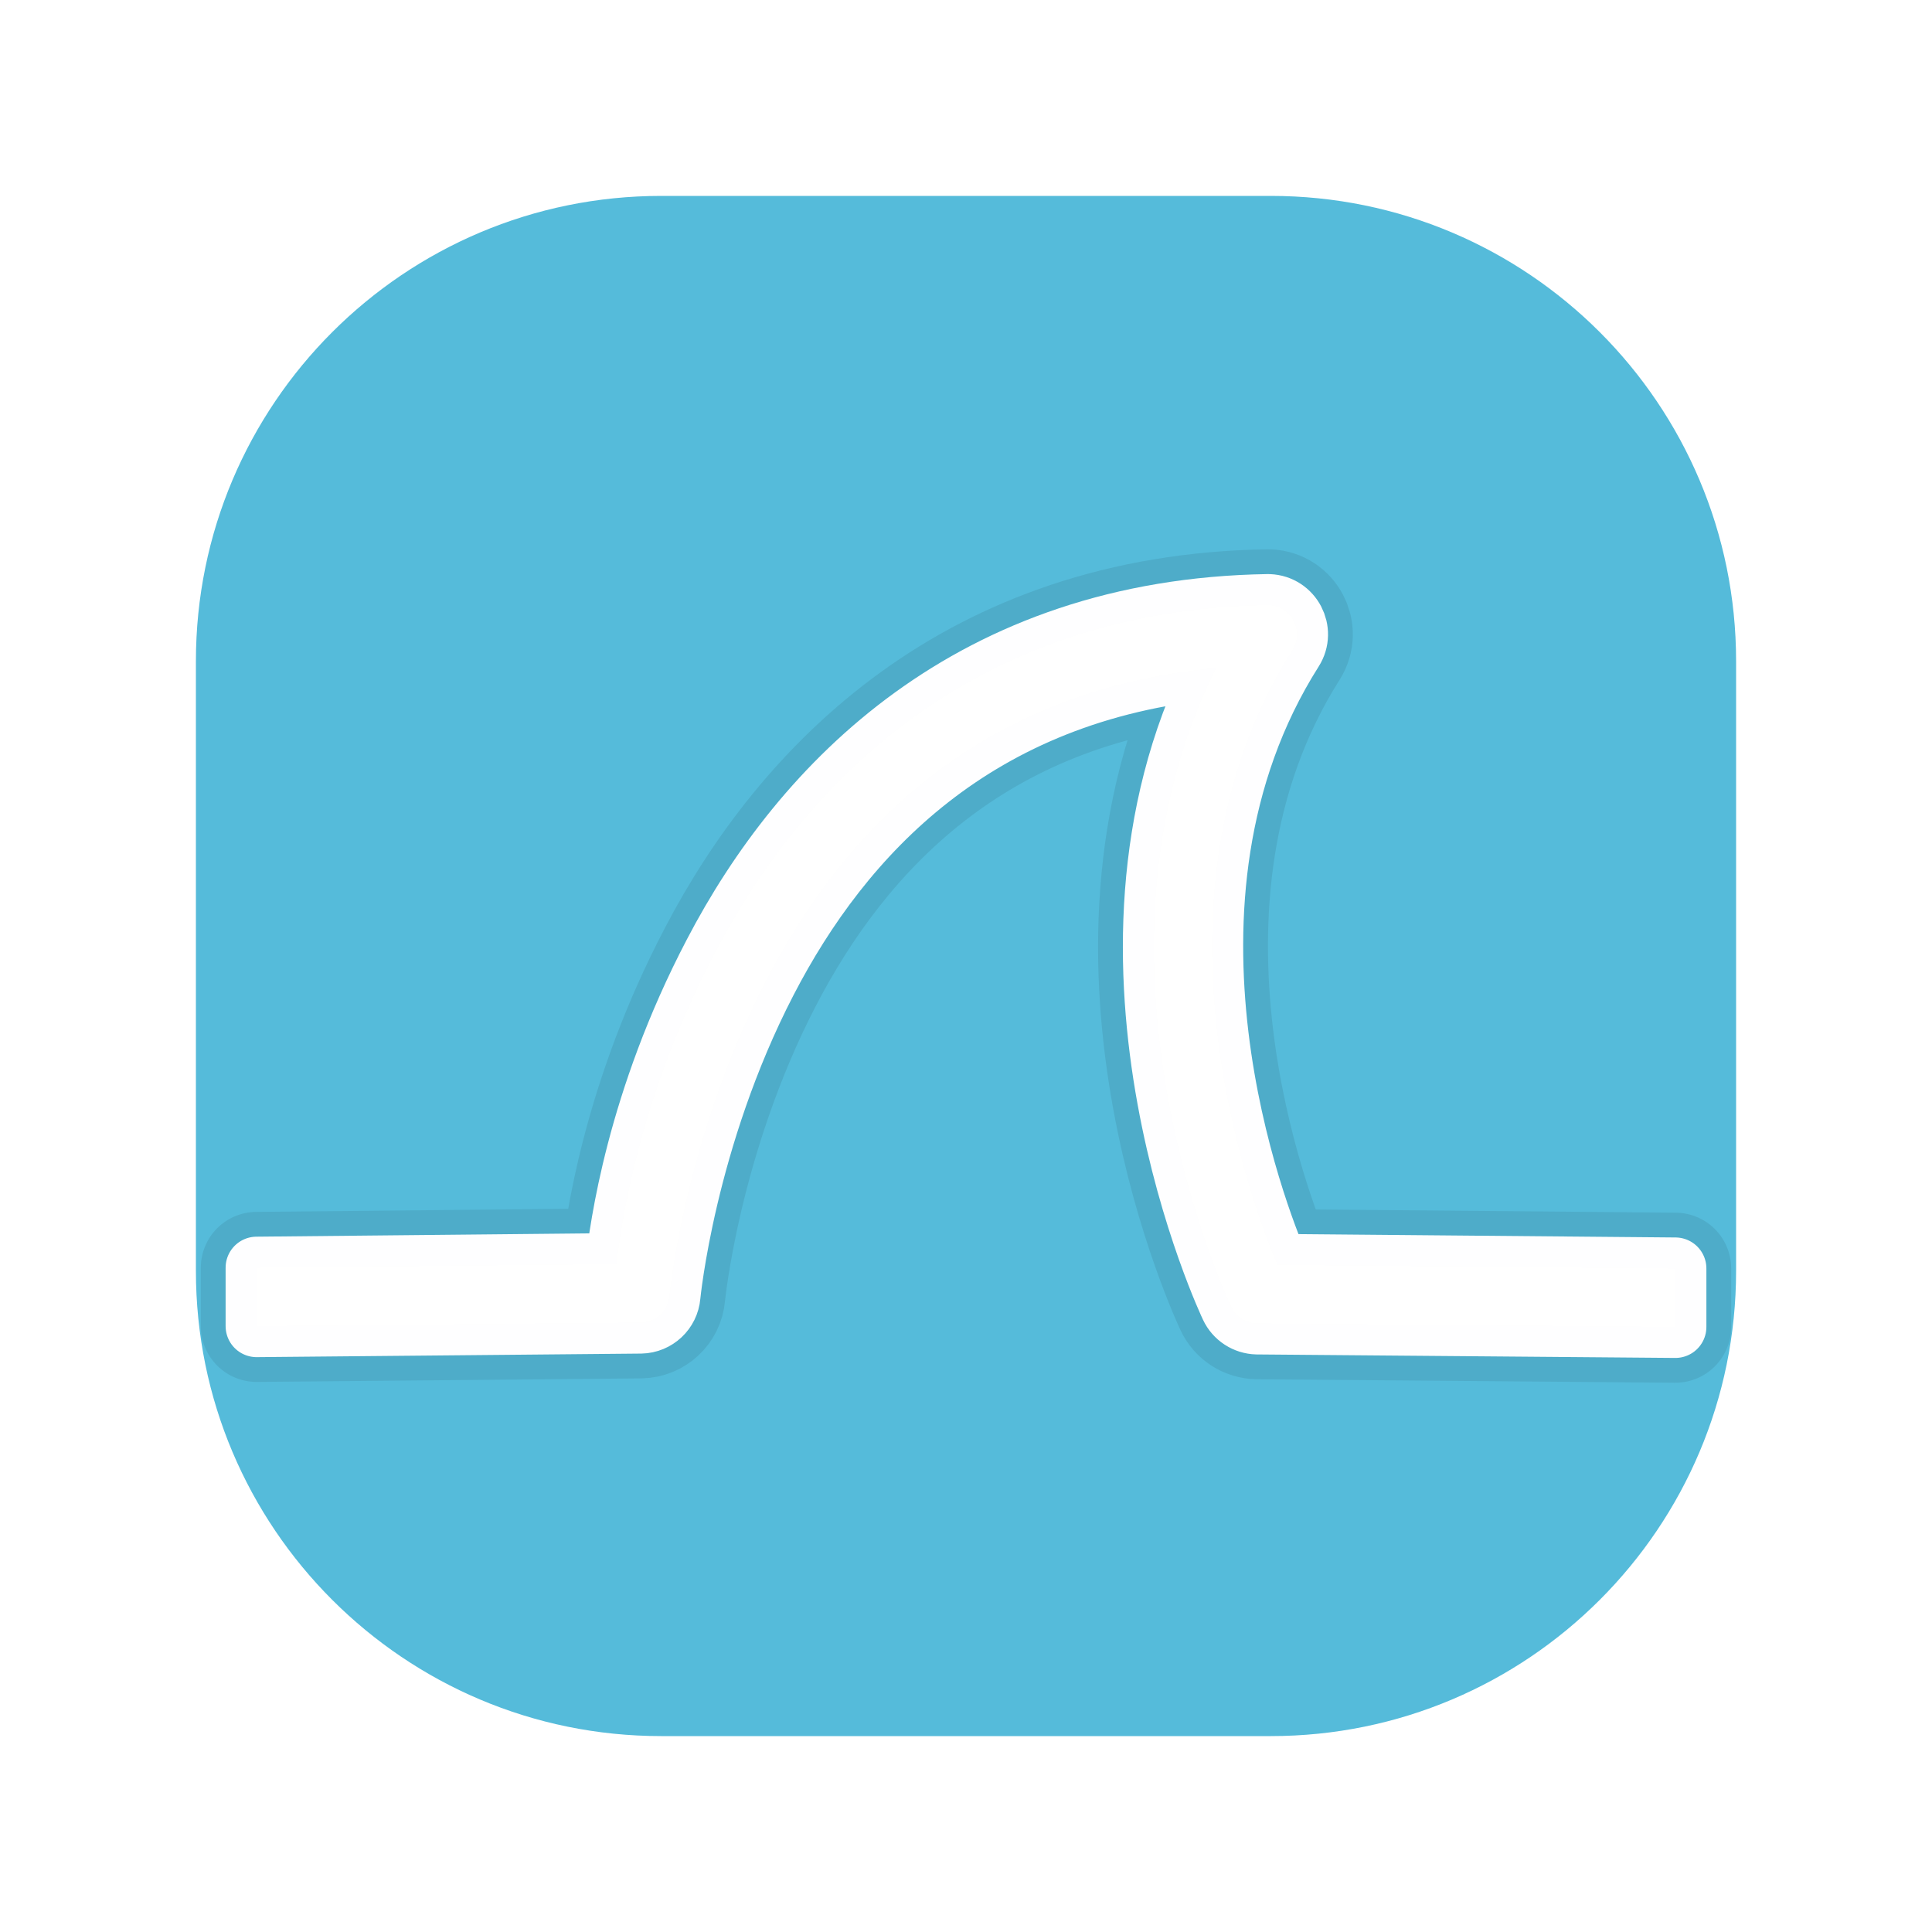
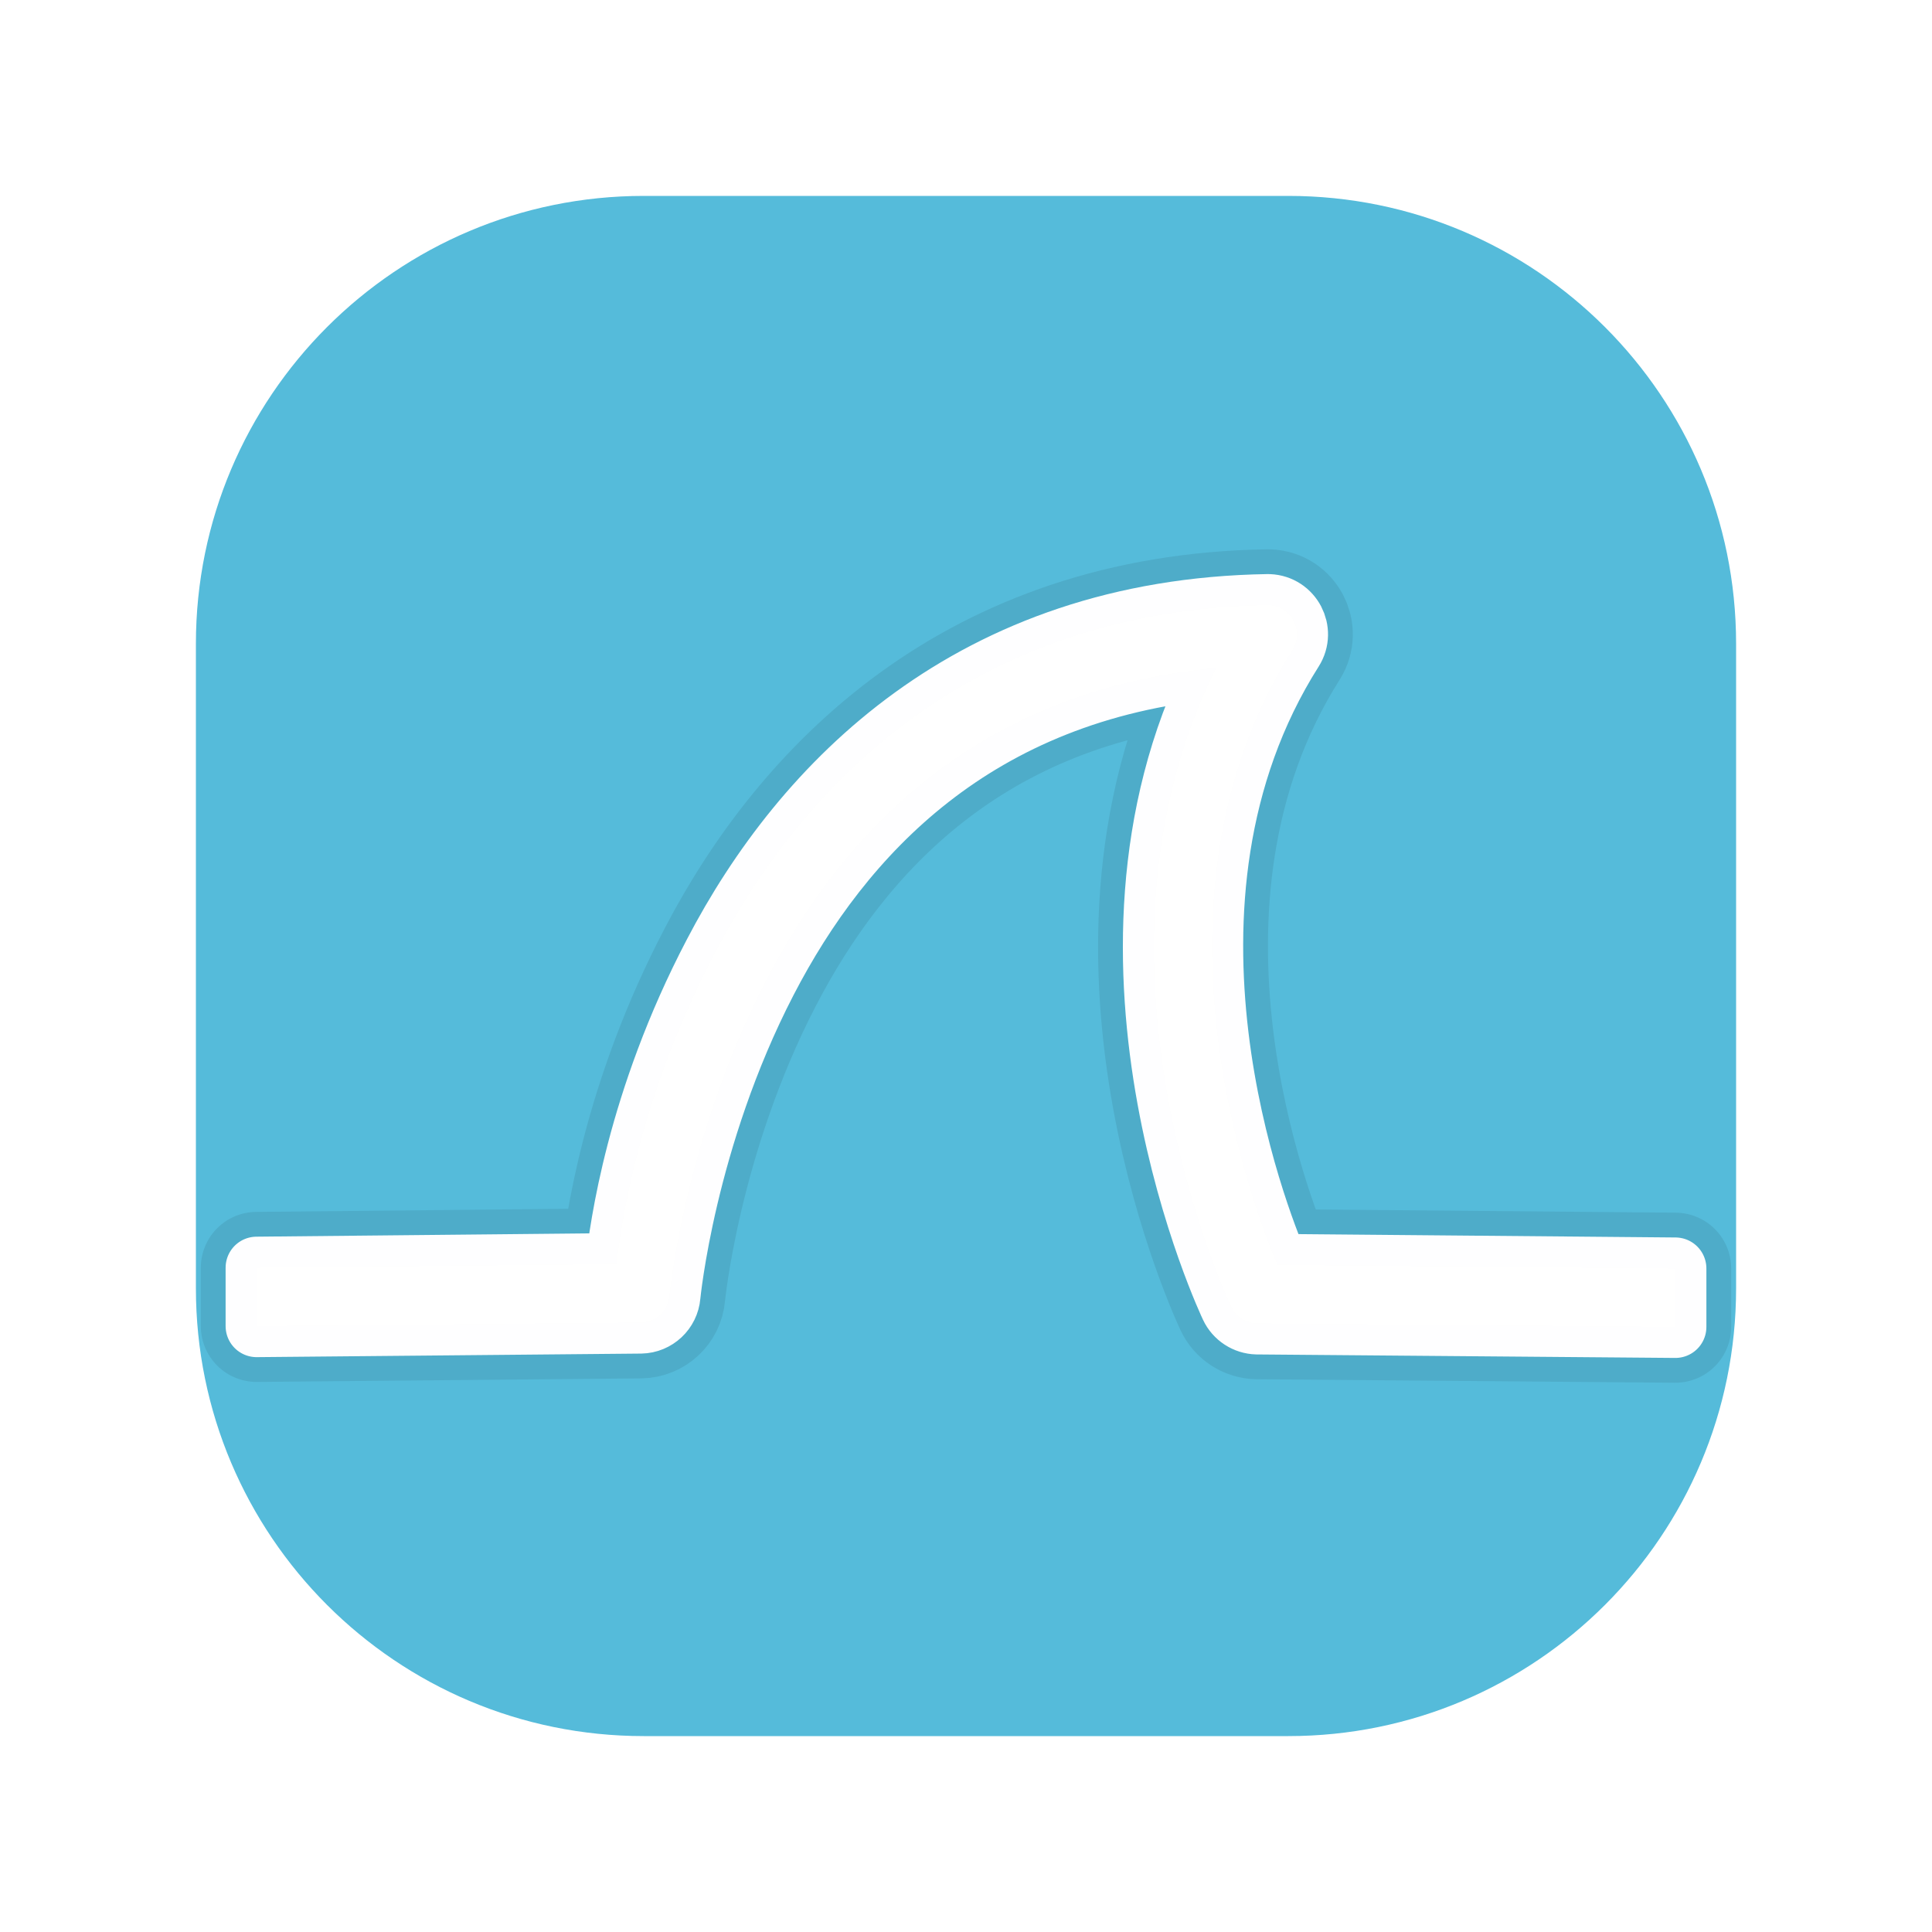
<svg xmlns="http://www.w3.org/2000/svg" xmlns:ns1="https://boxy-svg.com" height="100%" style="fill-rule:evenodd;clip-rule:evenodd;stroke-linecap:round;stroke-linejoin:round;" width="100%" version="1.1" viewBox="0 0 150 150">
  <defs>
    <ns1:grid x="0" y="0" width="15" height="15" />
    <radialGradient gradientUnits="userSpaceOnUse" cx="75" cy="75" r="57.228" id="gradient-0" gradientTransform="matrix(1, 0, 0, 1, 0, 0)">
      <stop offset="0" style="stop-color: rgba(0, 0, 0, 1)" />
      <stop offset="1" style="stop-color: rgba(0, 0, 0, 1)" />
    </radialGradient>
    <radialGradient gradientUnits="userSpaceOnUse" cx="75" cy="75" r="57.228" id="gradient-1" gradientTransform="matrix(1, 0, 0, 1, 0, 0)">
      <stop offset="0" style="stop-color: rgba(0, 0, 0, 1)" />
      <stop offset="1" style="stop-color: rgba(0, 0, 0, 1)" />
    </radialGradient>
  </defs>
-   <rect x="15.21" y="15.21" width="119.58" height="119.58" style="fill: rgb(85, 187, 218); stroke-width: 5px;" rx="36.124" ry="36.124" />
  <rect width="120" height="120" style="fill: none; stroke-width: 0.2px; stroke: rgb(84, 84, 84); pointer-events: none; visibility: hidden;" x="15" y="15" ns1:origin="0.5 0.5" />
  <g style="" transform="matrix(0.962416, 0, 0, 0.962416, 2.818796, 2.818815)">
+     <rect x="12.875" y="12.875" width="124.25" height="124.25" style="fill: rgb(85, 187, 218); stroke-width: 5px;" rx="36.124" ry="36.124" />
    <path d="M 99.363 45.883 C 75.442 46.258 61.834 60.333 54.702 74.007 C 48.448 85.946 47.13 96.237 46.801 99.048 L 17.772 99.336 L 17.772 104.054 L 48.776 103.767 C 49.984 103.743 50.978 102.809 51.08 101.606 C 51.08 101.606 52.288 88.908 58.87 76.192 C 65.016 64.318 75.771 52.776 95.175 50.965 C 83.214 74.822 96.382 102.475 96.382 102.475 C 96.761 103.287 97.57 103.814 98.468 103.836 L 132.228 104.118 L 132.228 99.4 L 100.13 99.114 C 98.592 95.514 88.39 69.937 101.338 49.505 C 102.309 47.968 101.252 45.957 99.437 45.885 C 99.411 45.883 99.389 45.883 99.363 45.883 Z" style="stroke-width: 9px; stroke: url(#gradient-0); fill: url(#gradient-1); stroke-opacity: 0.08;" />
    <path d="M 99.363 45.883 C 75.442 46.258 61.834 60.333 54.702 74.007 C 48.448 85.946 47.13 96.237 46.801 99.048 L 17.772 99.336 L 17.772 104.054 L 48.776 103.767 C 49.984 103.743 50.978 102.809 51.08 101.606 C 51.08 101.606 52.288 88.908 58.87 76.192 C 65.016 64.318 75.771 52.776 95.175 50.965 C 83.214 74.822 96.382 102.475 96.382 102.475 C 96.761 103.287 97.57 103.814 98.468 103.836 L 132.228 104.118 L 132.228 99.4 L 100.13 99.114 C 98.592 95.514 88.39 69.937 101.338 49.505 C 102.309 47.968 101.252 45.957 99.437 45.885 C 99.411 45.883 99.389 45.883 99.363 45.883 Z" style="stroke-opacity: 0.99; fill: rgb(255, 255, 255); stroke: rgb(255, 255, 255); stroke-width: 5px;" />
  </g>
</svg>
